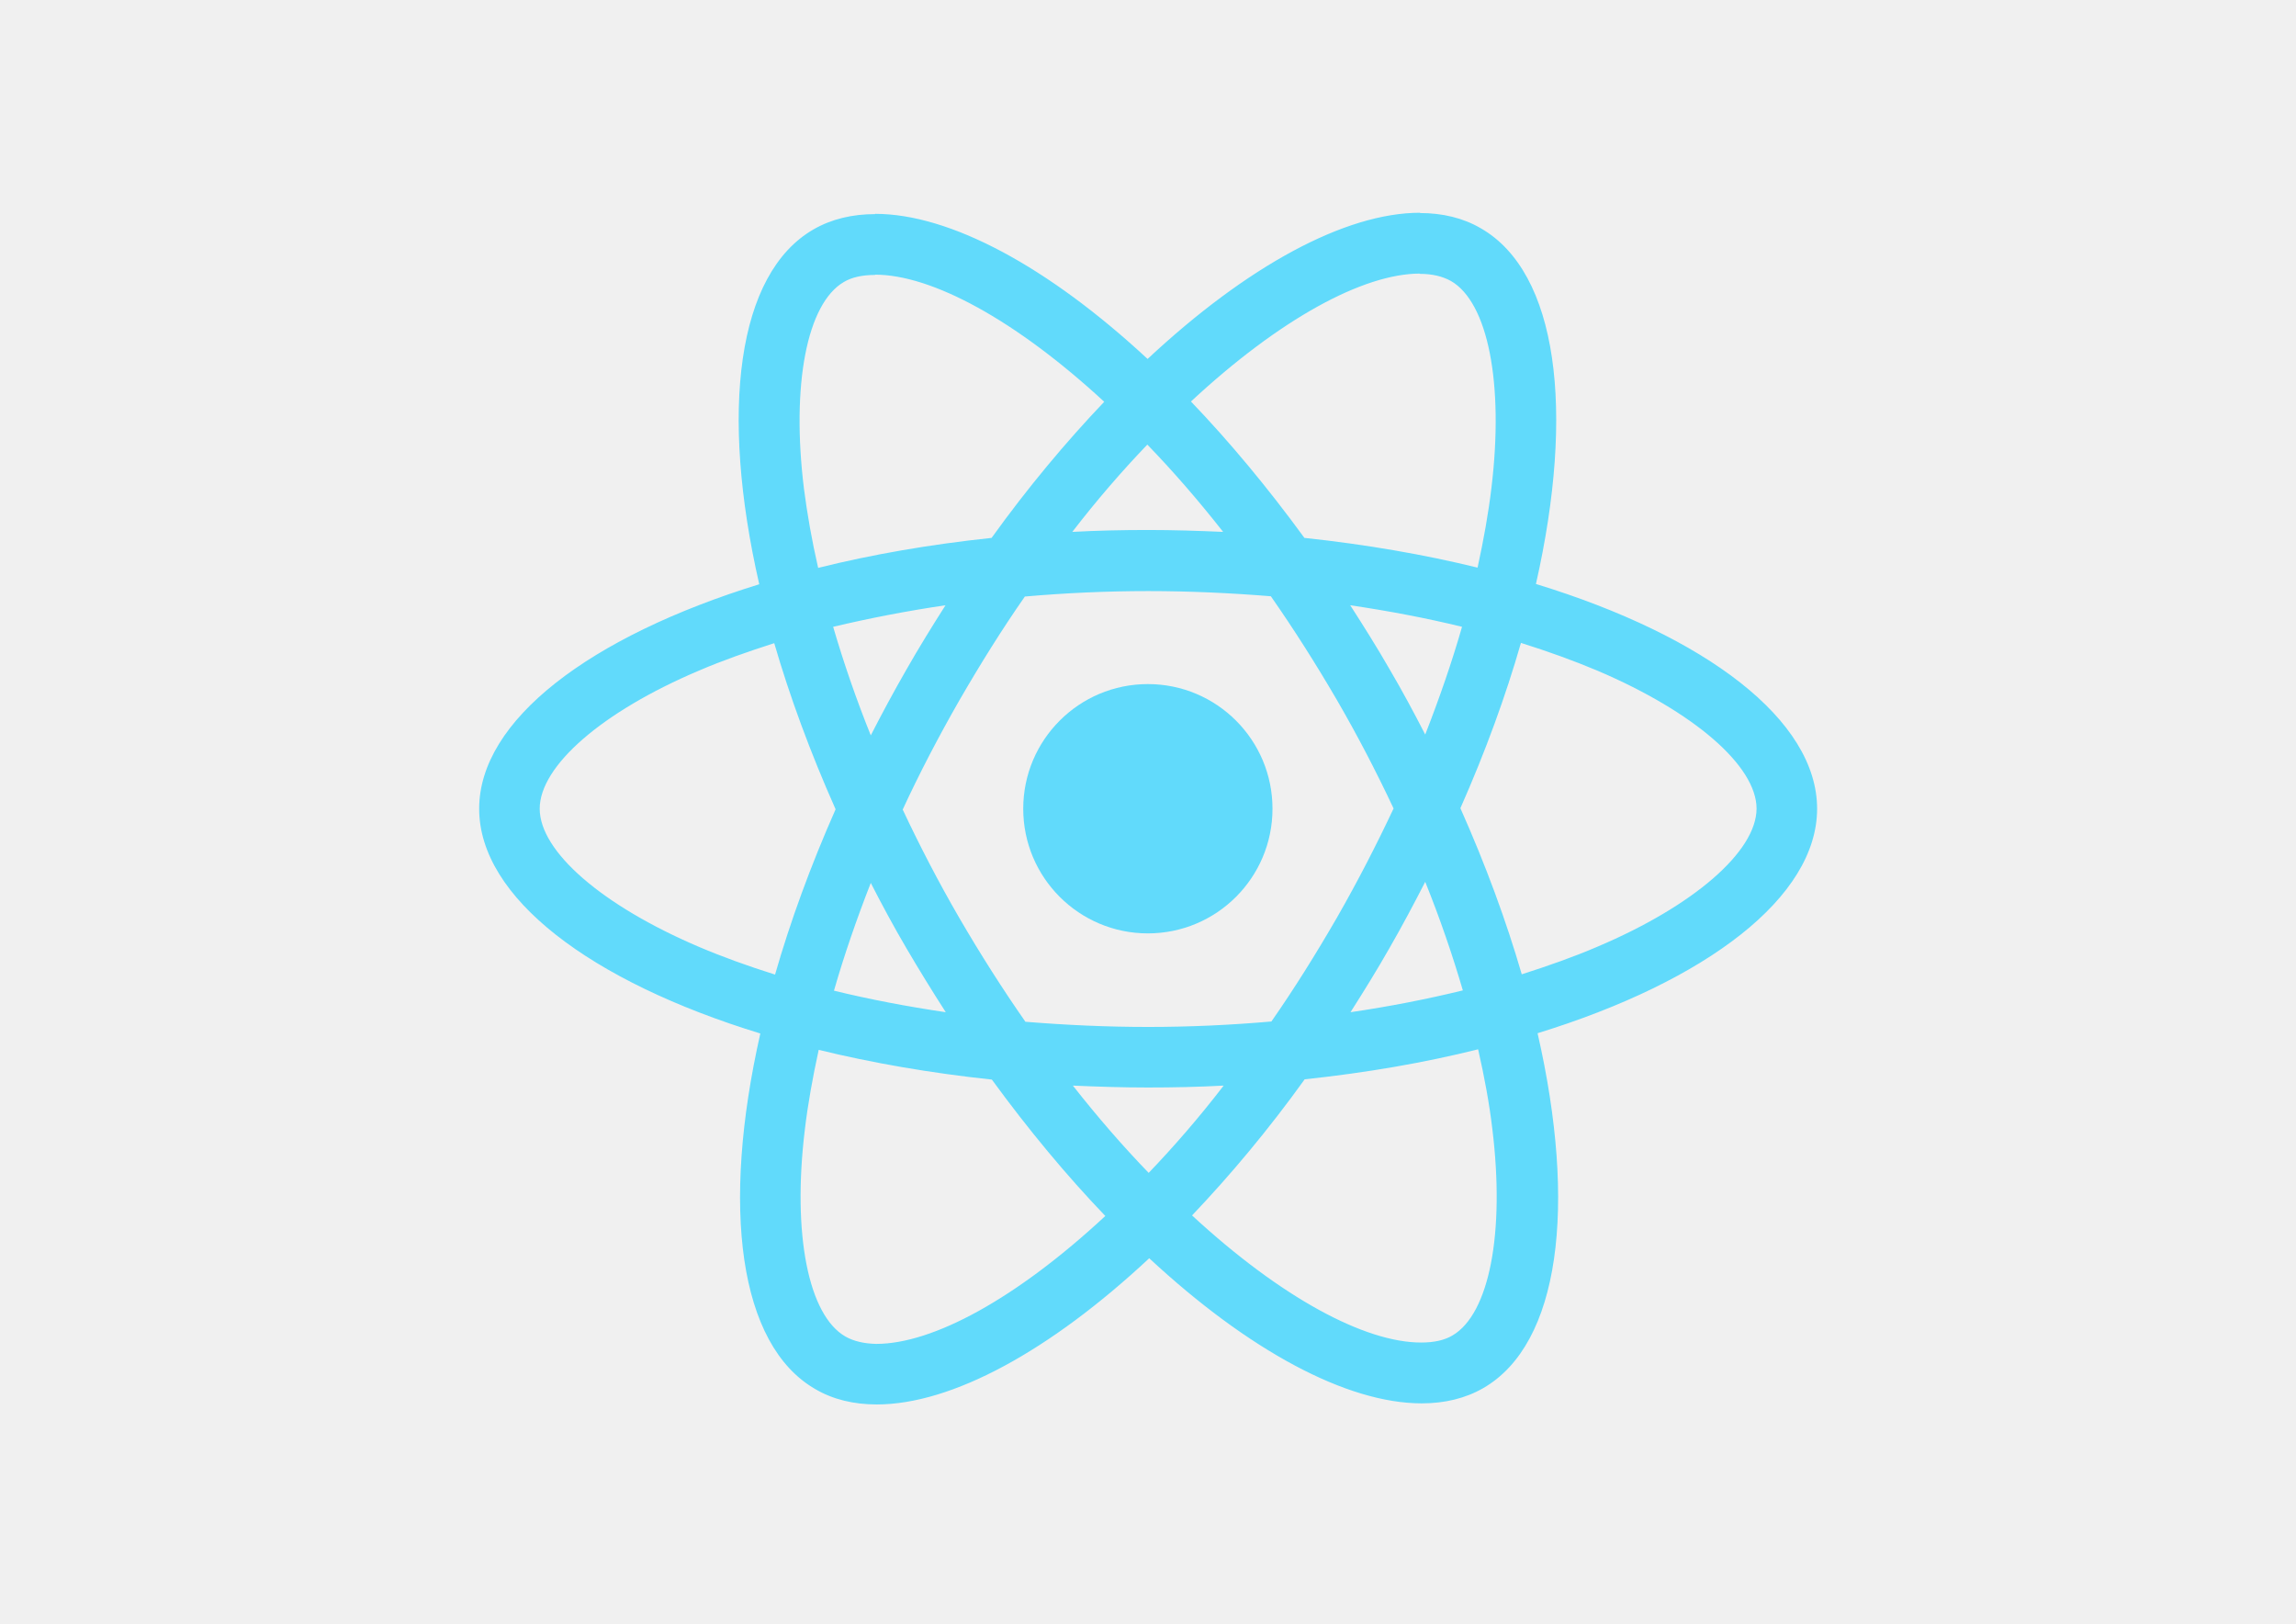
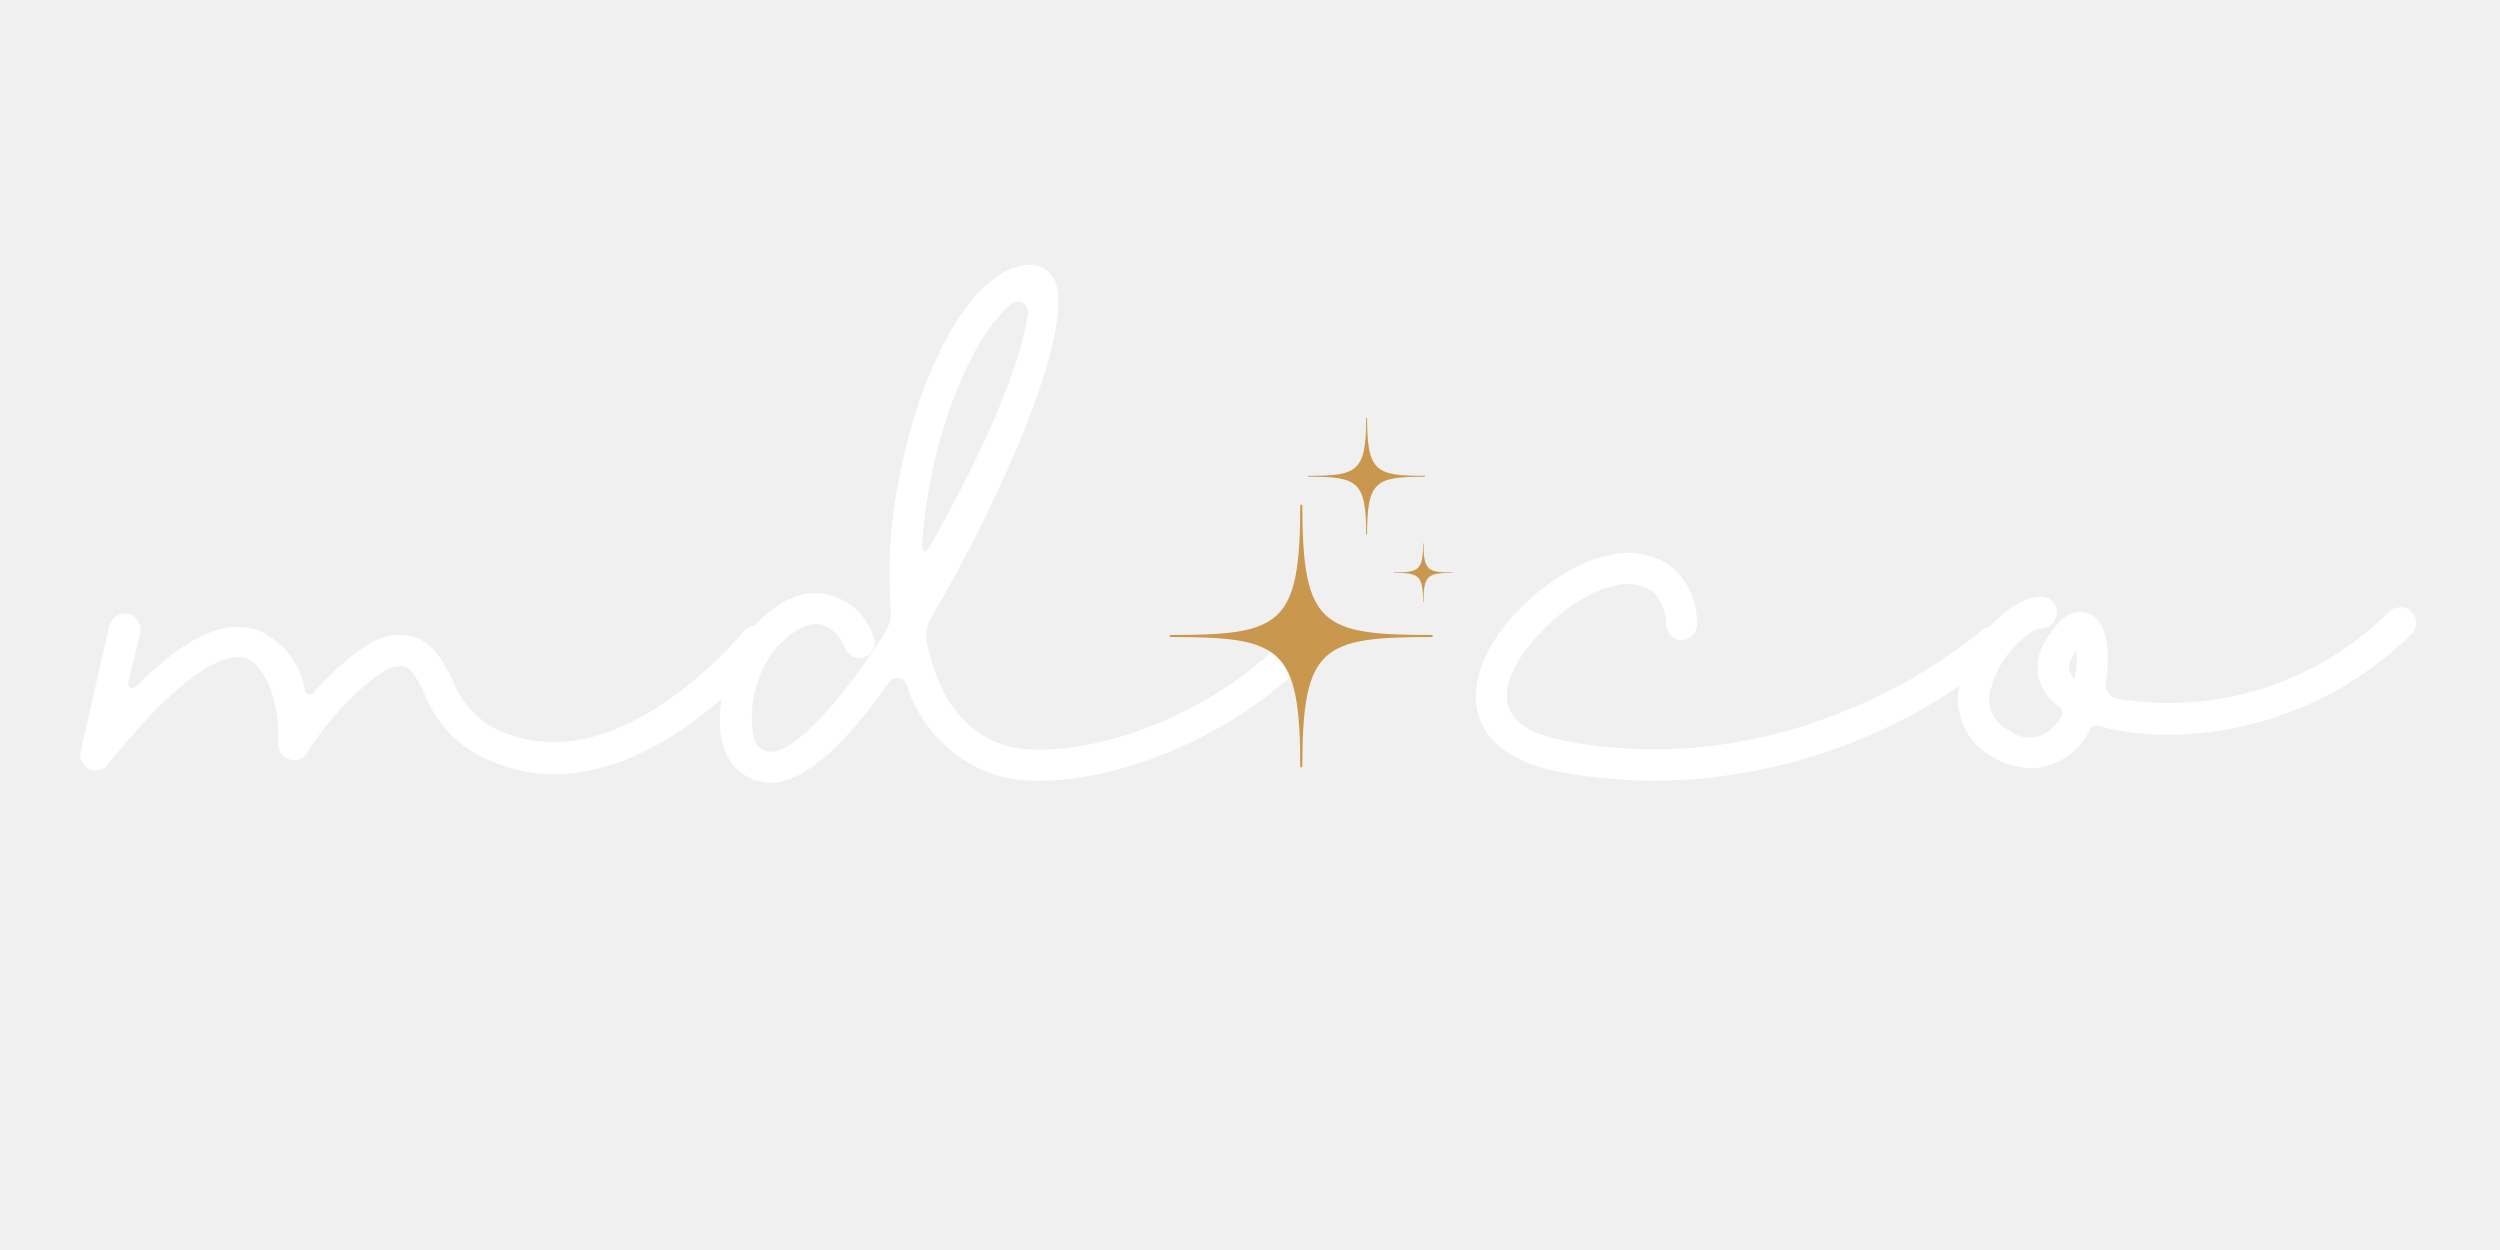
- <svg xmlns="http://www.w3.org/2000/svg" viewBox="0 0 841.9 595.3">
-   <g fill="#61DAFB">
-     <path d="M666.3 296.5c0-32.5-40.7-63.3-103.1-82.4 14.4-63.6 8-114.2-20.2-130.4-6.5-3.8-14.1-5.6-22.4-5.6v22.3c4.6 0 8.3.9 11.4 2.6 13.6 7.8 19.5 37.5 14.9 75.7-1.1 9.4-2.9 19.3-5.1 29.4-19.6-4.8-41-8.5-63.5-10.9-13.5-18.5-27.5-35.3-41.6-50 32.6-30.3 63.2-46.9 84-46.9V78c-27.5 0-63.5 19.6-99.9 53.6-36.4-33.8-72.4-53.2-99.9-53.2v22.3c20.7 0 51.4 16.5 84 46.6-14 14.7-28 31.4-41.3 49.9-22.6 2.4-44 6.1-63.6 11-2.3-10-4-19.7-5.2-29-4.7-38.2 1.1-67.9 14.6-75.8 3-1.8 6.9-2.6 11.5-2.6V78.5c-8.4 0-16 1.8-22.6 5.6-28.1 16.2-34.4 66.7-19.9 130.1-62.2 19.2-102.7 49.9-102.7 82.3 0 32.5 40.7 63.3 103.1 82.4-14.4 63.6-8 114.2 20.2 130.4 6.5 3.8 14.1 5.6 22.5 5.6 27.5 0 63.5-19.6 99.9-53.6 36.4 33.8 72.4 53.2 99.9 53.2 8.4 0 16-1.8 22.6-5.6 28.1-16.2 34.4-66.7 19.9-130.1 62-19.1 102.5-49.9 102.5-82.3zm-130.2-66.7c-3.7 12.9-8.3 26.2-13.5 39.5-4.1-8-8.4-16-13.1-24-4.6-8-9.5-15.8-14.4-23.4 14.2 2.1 27.9 4.7 41 7.9zm-45.8 106.5c-7.8 13.5-15.8 26.3-24.1 38.2-14.9 1.3-30 2-45.2 2-15.1 0-30.2-.7-45-1.9-8.3-11.9-16.4-24.6-24.2-38-7.6-13.1-14.5-26.4-20.8-39.8 6.2-13.4 13.2-26.8 20.7-39.9 7.8-13.5 15.8-26.3 24.1-38.2 14.9-1.3 30-2 45.2-2 15.1 0 30.2.7 45 1.9 8.3 11.9 16.4 24.6 24.2 38 7.6 13.1 14.5 26.4 20.8 39.8-6.3 13.4-13.2 26.8-20.7 39.9zm32.3-13c5.4 13.4 10 26.8 13.8 39.8-13.1 3.2-26.9 5.9-41.2 8 4.9-7.7 9.8-15.6 14.4-23.7 4.6-8 8.9-16.1 13-24.1zM421.2 430c-9.3-9.6-18.6-20.3-27.8-32 9 .4 18.2.7 27.5.7 9.4 0 18.7-.2 27.8-.7-9 11.7-18.3 22.4-27.5 32zm-74.4-58.9c-14.2-2.1-27.9-4.7-41-7.9 3.7-12.9 8.3-26.2 13.5-39.5 4.1 8 8.4 16 13.1 24 4.7 8 9.5 15.8 14.4 23.4zM420.7 163c9.3 9.6 18.6 20.3 27.8 32-9-.4-18.2-.7-27.5-.7-9.4 0-18.7.2-27.8.7 9-11.7 18.3-22.4 27.5-32zm-74 58.9c-4.9 7.7-9.8 15.6-14.4 23.7-4.6 8-8.9 16-13 24-5.4-13.4-10-26.8-13.8-39.8 13.1-3.1 26.9-5.8 41.2-7.9zm-90.5 125.2c-35.4-15.1-58.3-34.9-58.3-50.6 0-15.7 22.9-35.6 58.3-50.6 8.6-3.7 18-7 27.7-10.1 5.7 19.6 13.2 40 22.5 60.9-9.2 20.8-16.6 41.1-22.2 60.6-9.9-3.1-19.3-6.5-28-10.2zM310 490c-13.6-7.8-19.5-37.5-14.9-75.7 1.1-9.4 2.9-19.3 5.1-29.4 19.6 4.8 41 8.5 63.5 10.9 13.5 18.5 27.5 35.3 41.6 50-32.6 30.3-63.2 46.9-84 46.9-4.5-.1-8.3-1-11.3-2.7zm237.2-76.2c4.7 38.2-1.1 67.9-14.6 75.8-3 1.8-6.9 2.6-11.5 2.6-20.7 0-51.4-16.5-84-46.6 14-14.7 28-31.4 41.3-49.9 22.6-2.4 44-6.1 63.6-11 2.3 10.1 4.1 19.8 5.2 29.1zm38.5-66.7c-8.6 3.7-18 7-27.7 10.1-5.7-19.6-13.2-40-22.5-60.9 9.2-20.8 16.6-41.1 22.2-60.6 9.9 3.1 19.3 6.5 28.1 10.2 35.4 15.1 58.3 34.9 58.3 50.6-.1 15.7-23 35.6-58.4 50.6zM320.8 78.4z" />
-     <circle cx="420.9" cy="296.5" r="45.7" />
-     <path d="M520.5 78.1z" />
+ <svg xmlns="http://www.w3.org/2000/svg" width="800" zoomAndPan="magnify" viewBox="0 0 600 300" height="400" preserveAspectRatio="xMidYMid meet" version="1.0">
+   <defs>
+     <clipPath id="2dc42ecf64">
+       <path d="M 280.867 100.098 L 348.672 100.098 L 348.672 184.117 L 280.867 184.117 Z M 280.867 100.098 " clip-rule="nonzero" />
+     </clipPath>
+   </defs>
+   <path fill="#ffffff" d="M 183.664 151.027 C 182.094 149.742 179.668 150.031 178.383 151.598 C 178.098 152.023 146.266 190.809 117.008 173.844 C 113.156 171.133 110.156 167.426 108.582 163.148 C 105.875 157.73 102.59 151.172 93.453 152.594 C 88.742 153.309 81.465 159.297 75.328 166.141 C 75.043 166.57 74.473 166.711 74.047 166.57 C 73.613 166.43 73.188 166.141 73.188 165.57 C 72.047 159.156 67.762 153.734 61.77 151.172 C 56.918 149.887 49.062 148.461 32.648 164.719 C 31.797 165.43 30.652 165.145 30.797 164.004 C 30.797 163.434 33.652 151.887 33.652 151.887 C 34.078 149.887 32.793 147.891 30.797 147.32 C 28.797 146.895 26.797 148.176 26.227 150.176 L 19.375 180.258 C 18.949 181.969 19.805 183.68 21.375 184.539 C 23.09 185.246 24.945 184.82 25.941 183.398 C 45.066 159.441 54.488 157.16 58.34 157.73 C 62.199 158.441 67.336 166.141 66.766 178.547 C 66.766 180.258 67.762 181.824 69.477 182.258 C 71.191 182.828 72.902 182.113 73.758 180.684 C 79.609 170.703 91.031 160.582 94.598 160.012 C 98.023 159.441 99.023 160.723 101.879 166.43 C 104.016 172.133 108.012 176.98 113.156 180.258 C 119.145 183.824 126 185.816 132.996 185.816 C 160.254 185.816 183.094 157.871 184.234 156.305 C 185.52 154.738 185.23 152.312 183.664 151.027 Z M 183.664 151.027 " fill-opacity="1" fill-rule="nonzero" />
+   <path fill="#ffffff" d="M 312.402 154.594 C 311.688 153.879 310.832 153.598 309.832 153.453 C 308.832 153.453 307.836 153.879 307.121 154.594 C 285.566 175.695 254.168 182.965 241.035 178.832 C 229.902 175.27 224.762 165.145 222.48 154.449 C 222.051 152.023 222.48 149.742 223.766 147.75 C 240.891 118.664 259.02 76.742 252.738 66.621 C 251.309 64.34 248.742 63.199 246.027 63.625 C 230.188 65.617 216.629 98.414 213.914 127.645 C 213.344 133.918 213.344 140.051 213.773 146.18 C 213.914 148.176 213.484 150.176 212.344 151.887 C 211.488 153.309 210.488 154.875 209.488 156.305 C 196.93 174.84 188.363 180.828 184.797 180.402 C 182.941 180.258 181.371 178.973 180.945 177.262 C 179.516 169.992 181.227 162.578 185.367 156.59 C 188.363 153.027 192.793 149.031 197.07 149.887 C 199.5 150.602 201.5 152.457 202.496 154.738 C 202.922 156.73 204.781 158.16 206.781 157.871 C 208.773 157.59 210.203 155.734 209.918 153.598 C 208.492 148.461 204.637 144.469 199.5 142.902 C 195.074 141.473 187.938 142.043 179.66 151.742 C 175.09 157.02 170.523 170.992 173.949 179.973 C 175.375 184.25 179.23 187.246 183.652 187.816 C 184.086 187.816 184.656 187.816 185.082 187.816 C 192.648 187.816 202.207 179.688 213.484 163.578 C 213.914 163.008 214.77 162.578 215.629 162.719 C 216.484 162.719 217.199 163.289 217.48 164.004 C 220.625 174.414 228.613 182.539 238.75 185.961 C 255.594 191.238 289.848 181.824 312.402 159.867 C 313.828 158.441 313.828 156.16 312.402 154.594 Z M 221.48 128.359 C 223.766 102.266 234.184 79.309 243.035 72.75 C 243.746 72.32 244.746 72.18 245.602 72.75 C 246.316 73.176 246.742 74.031 246.742 74.891 C 245.457 85.727 237.754 105.258 223.477 130.641 C 221.195 134.348 221.195 130.926 221.48 128.359 Z M 221.48 128.359 " fill-opacity="1" fill-rule="nonzero" />
+   <path fill="#ffffff" d="M 480.676 151.742 C 479.246 150.176 476.824 150.031 475.395 151.453 C 474.969 151.742 433.859 188.387 376.34 177.977 C 366.629 176.266 361.637 172.559 361.637 167.137 C 361.492 157.16 377.051 142.613 387.328 140.621 C 390.465 139.625 393.895 140.195 396.75 142.043 C 398.746 144.043 399.887 146.895 399.887 149.887 C 399.887 151.887 401.461 153.598 403.457 153.598 C 405.602 153.598 407.168 152.023 407.312 150.031 C 407.453 144.898 405.312 139.906 401.602 136.34 C 397.031 132.918 391.324 131.777 385.898 133.348 C 373.484 135.629 354.07 152.168 354.215 167.281 C 354.215 172.703 356.926 182.113 375.055 185.391 C 382.332 186.676 389.754 187.387 397.32 187.387 C 427.578 187.102 456.984 176.41 480.391 157.02 C 481.102 156.305 481.535 155.309 481.672 154.449 C 481.672 153.453 481.246 152.457 480.676 151.742 Z M 480.676 151.742 " fill-opacity="1" fill-rule="nonzero" />
+   <path fill="#ffffff" d="M 578.73 146.75 C 578.016 146.039 577.16 145.754 576.156 145.754 C 575.16 145.754 574.164 146.039 573.449 146.75 C 556.316 163.859 532.055 171.703 508.219 167.707 C 506.363 167.281 505.078 165.57 505.363 163.719 C 506.508 156.875 505.934 149.887 501.938 147.605 C 499.371 146.18 495.512 146.039 490.945 153.734 C 489.234 156.305 488.664 159.441 489.234 162.438 C 489.949 165.43 491.805 168.141 494.371 169.707 C 495.945 170.992 494.09 173.129 493.086 174.125 C 490.375 177.406 485.664 177.977 482.383 175.41 C 478.246 173.555 476.387 168.992 477.957 164.859 C 479.812 157.301 487.238 150.746 489.949 150.746 C 491.945 150.746 493.66 149.031 493.66 147.035 C 493.801 145.039 492.09 143.328 490.094 143.184 L 489.949 143.184 C 482.812 143.184 473.246 152.883 470.68 163.008 C 468.254 170.422 471.676 178.547 478.816 181.969 C 481.527 183.535 484.523 184.25 487.664 184.395 C 493.801 184.105 499.227 180.402 501.797 174.695 C 502.082 174.27 502.793 173.984 503.367 174.125 C 521.492 179.543 554.605 176.125 578.73 152.168 C 579.445 151.453 579.871 150.457 579.871 149.461 C 579.871 148.461 579.445 147.465 578.73 146.75 Z M 497.941 163.008 C 496.371 161.578 496.086 159.297 497.371 157.59 C 497.797 156.875 498.086 156.449 498.367 156.02 C 498.512 158.301 498.367 160.723 497.941 163.008 Z M 497.941 163.008 " fill-opacity="1" fill-rule="nonzero" />
+   <g clip-path="url(#2dc42ecf64)">
+     <path fill="#c9974e" d="M 312.555 184.113 L 312.066 184.113 C 312.066 155 307.344 152.883 280.801 152.883 L 280.801 152.398 C 307.344 152.398 312.066 150.281 312.066 121.176 L 312.555 121.176 C 312.555 150.281 317.277 152.398 343.812 152.398 L 343.812 152.883 C 317.277 152.883 312.555 155 312.555 184.113 Z M 341.637 144.484 L 341.531 144.484 C 341.531 137.973 340.465 137.496 334.527 137.496 L 334.527 137.387 C 340.465 137.387 341.531 136.91 341.531 130.395 L 341.637 130.395 C 341.637 136.91 342.691 137.387 348.629 137.387 L 348.629 137.496 C 342.691 137.496 341.637 137.973 341.637 144.484 Z M 328.098 128.293 L 327.883 128.293 C 327.883 115.355 325.781 114.418 313.988 114.418 L 313.988 114.199 C 325.781 114.199 327.883 113.262 327.883 100.328 L 328.098 100.328 C 328.098 113.262 330.199 114.199 341.988 114.199 L 341.988 114.418 C 330.199 114.418 328.098 115.355 328.098 128.293 " fill-opacity="1" fill-rule="evenodd" />
  </g>
</svg>
